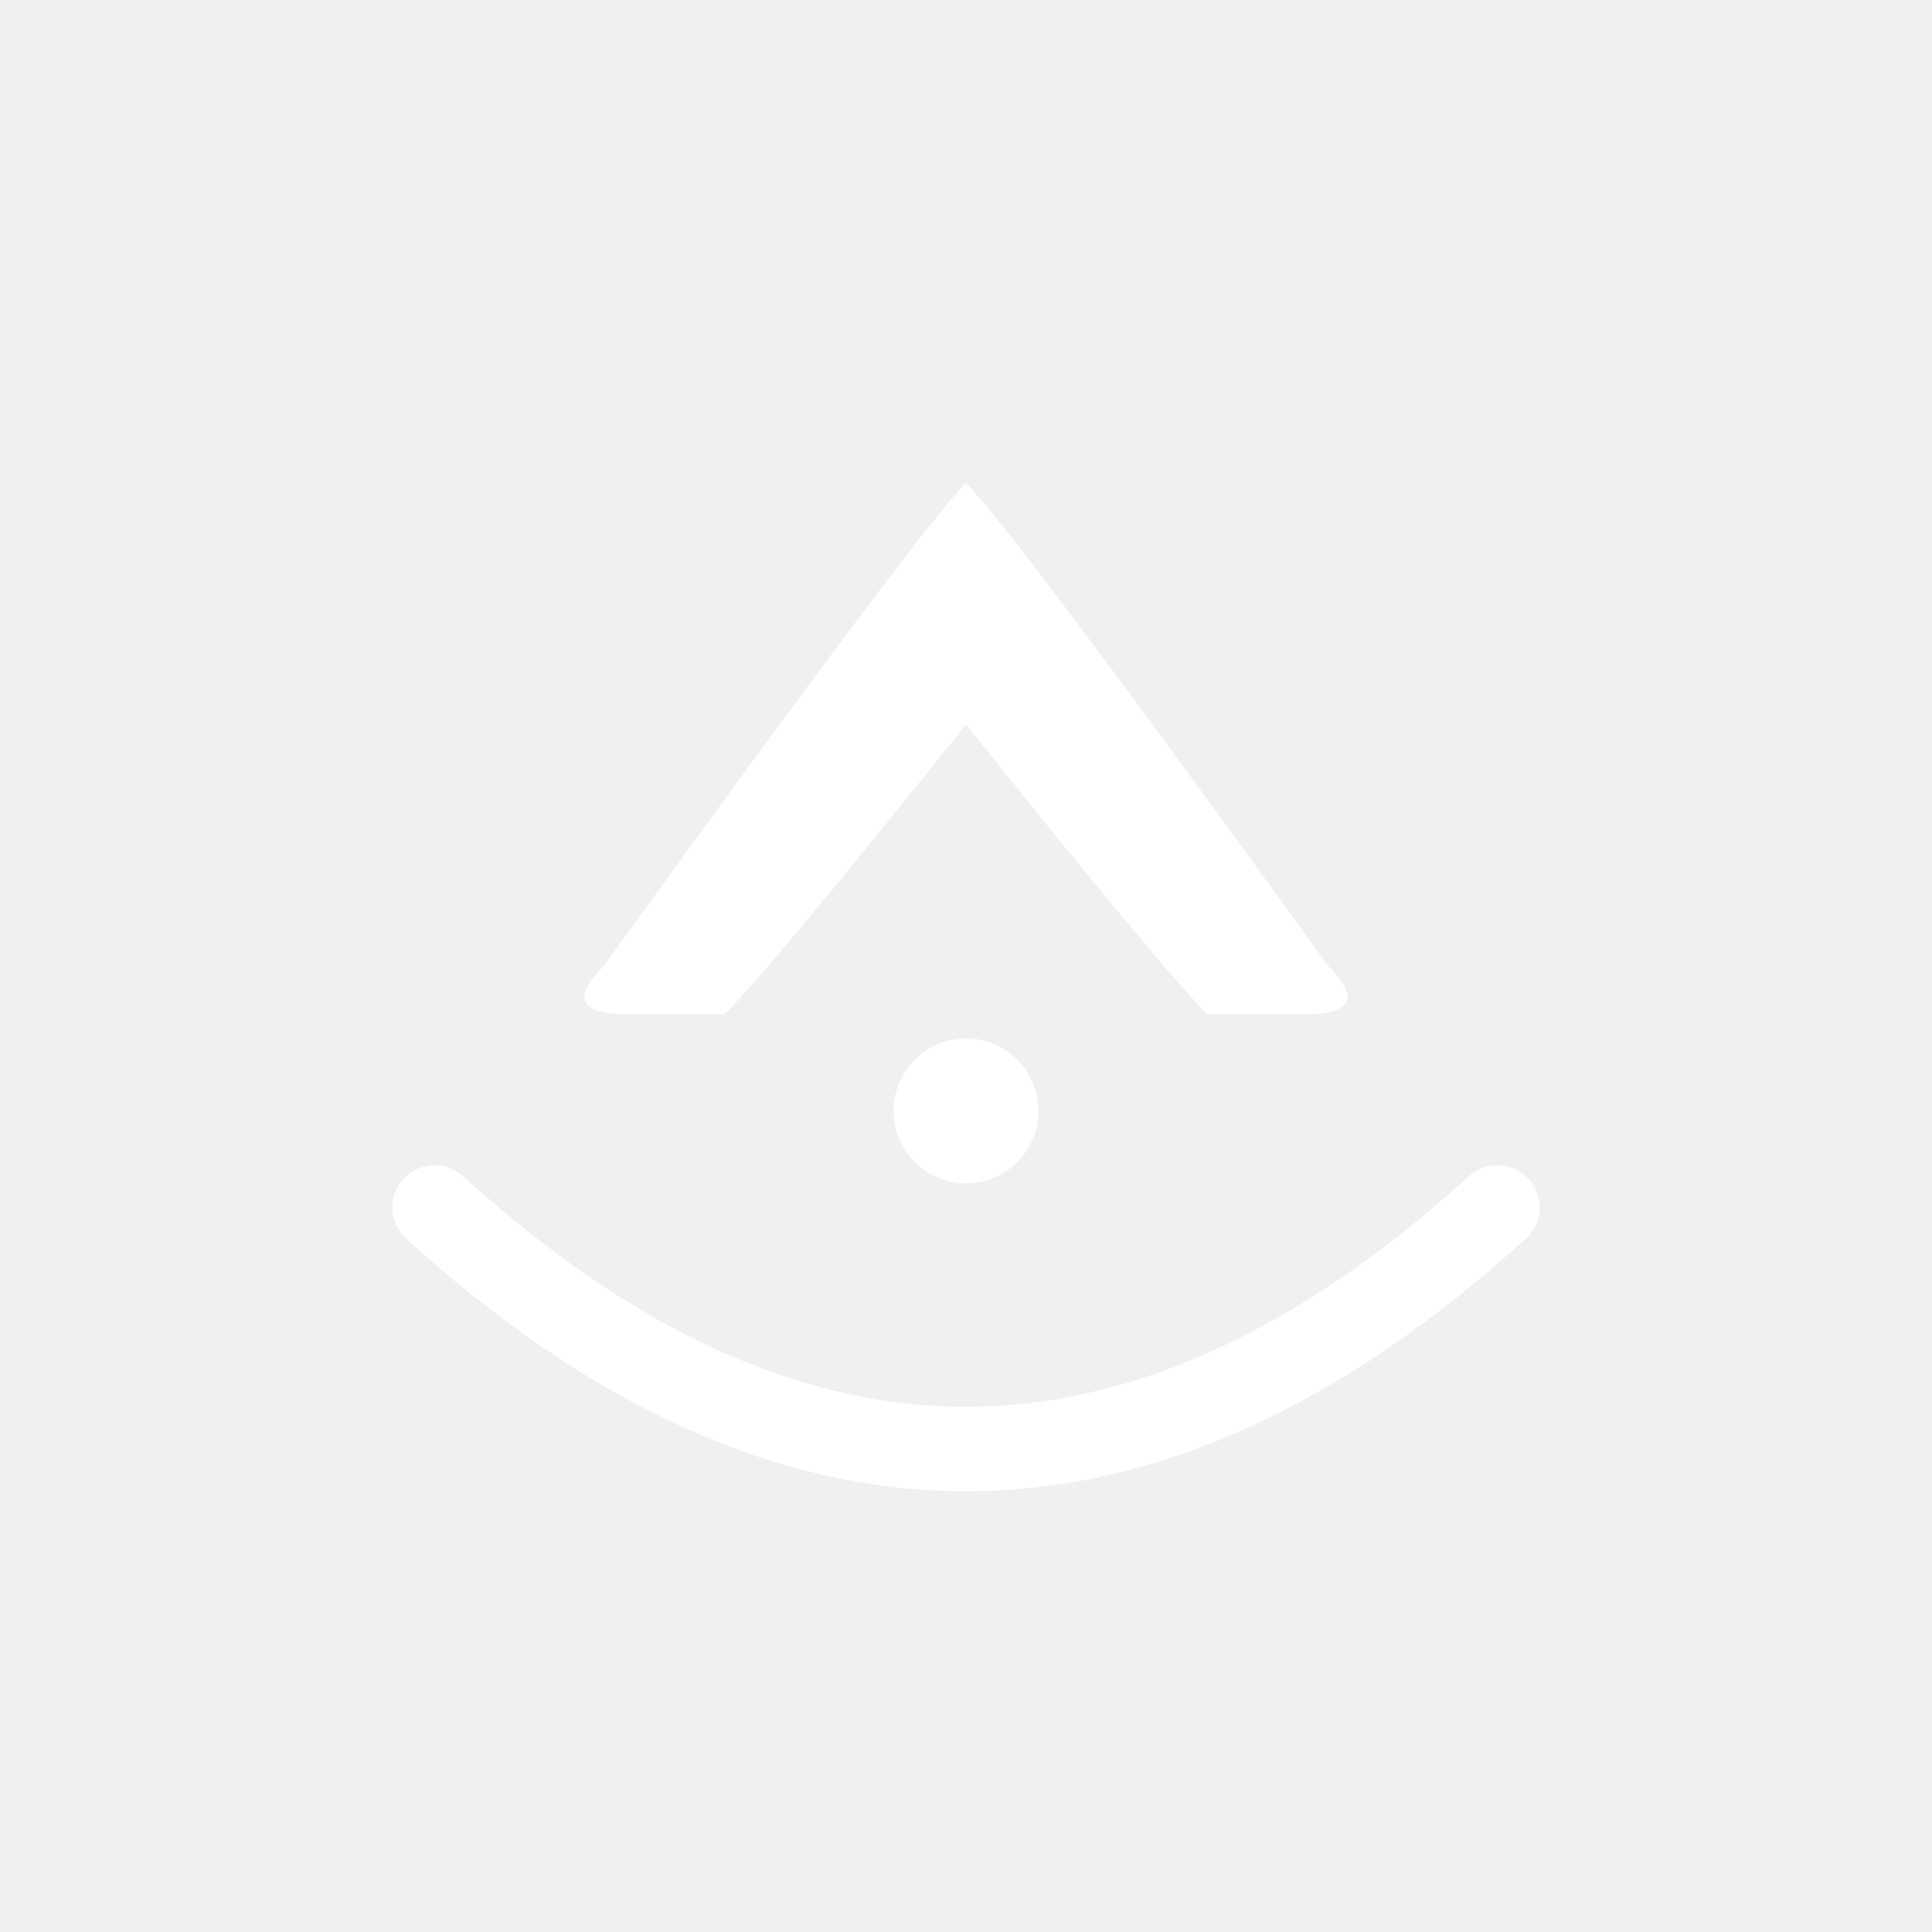
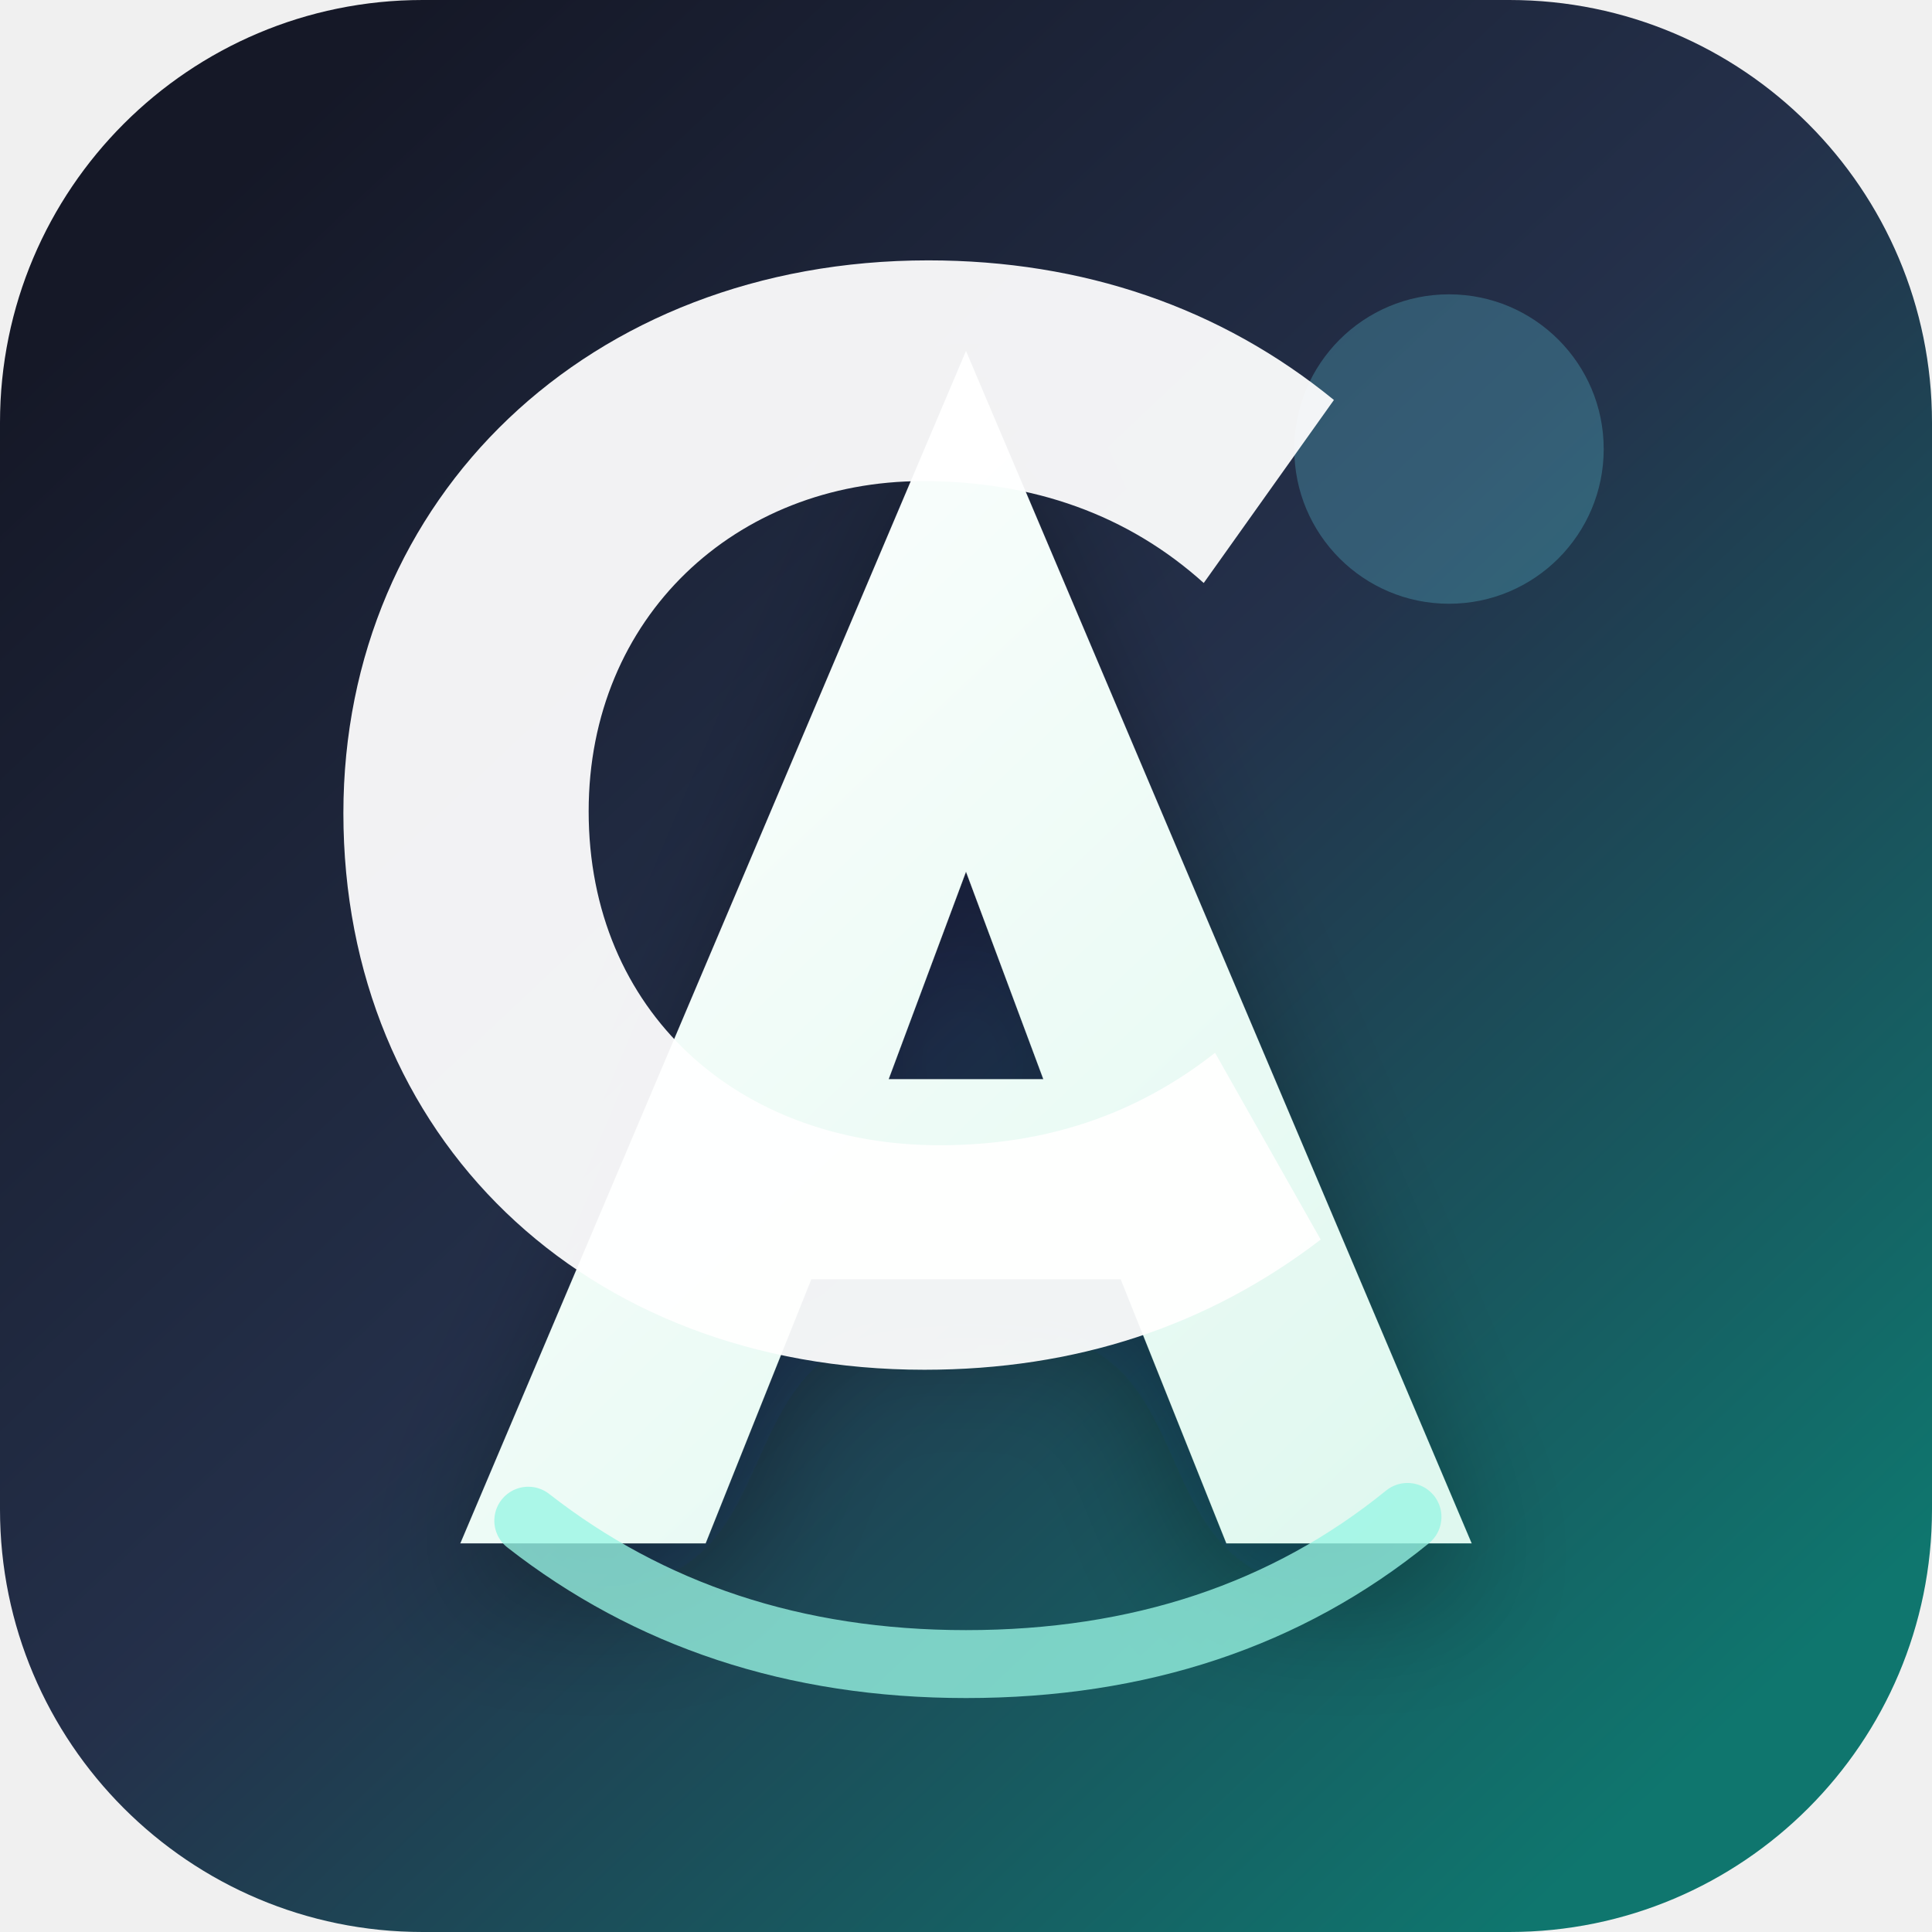
- <svg class="w-5.5 h-5.5 absolute inset-0 m-auto" viewBox="0 0 80 80" fill="none">
-   <path d="M40 20 Q38 22 25 40 Q23 42 26 42 L30 42 Q32 40 40 30 Q48 40 50 42 L54 42 Q57 42 55 40 Q42 22 40 20" fill="white" />
-   <circle cx="40" cy="46" r="3" fill="white" />
-   <path d="M18 50 Q40 70 62 50" stroke="white" stroke-width="3.5" fill="none" stroke-linecap="round" />
+ <svg xmlns="http://www.w3.org/2000/svg" viewBox="0 0 1024 1024">
+   <defs>
+     <linearGradient id="bg" x1="120" y1="96" x2="904" y2="928" gradientUnits="userSpaceOnUse">
+       <stop offset="0" stop-color="#151827" />
+       <stop offset="0.48" stop-color="#24304a" />
+       <stop offset="1" stop-color="#0f766e" />
+     </linearGradient>
+     <linearGradient id="mark" x1="250" y1="230" x2="780" y2="790" gradientUnits="userSpaceOnUse">
+       <stop offset="0" stop-color="#ffffff" />
+       <stop offset="1" stop-color="#dff8ef" />
+     </linearGradient>
+     <filter id="shadow" x="-20%" y="-20%" width="140%" height="140%">
+       <feDropShadow dx="0" dy="26" stdDeviation="34" flood-color="#06101f" flood-opacity="0.35" />
+     </filter>
+   </defs>
+   <rect width="1024" height="1024" rx="224" fill="url(#bg)" />
+   <circle cx="768" cy="238" r="82" fill="#67e8f9" opacity="0.24" />
+   <path d="M512 186 L780 818 H650 L594 678 H430 L374 818 H244 L512 186 Z M471 572 H553 L512 462 L471 572 Z" fill="url(#mark)" filter="url(#shadow)" />
+   <path d="M638 309 C598 273 548 255 489 255 C390 255 312 327 312 430 C312 536 391 607 498 607 C554 607 602 591 644 558 L700 657 C640 703 570 726 490 726 C309 726 182 602 182 431 C182 264 312 138 492 138 C574 138 647 163 707 212 L638 309 Z" fill="#ffffff" opacity="0.94" />
+   <path d="M280 806 C344 856 421 882 512 882 C604 882 682 856 746 804" fill="none" stroke="#99f6e4" stroke-width="36" stroke-linecap="round" opacity="0.78" />
</svg>
